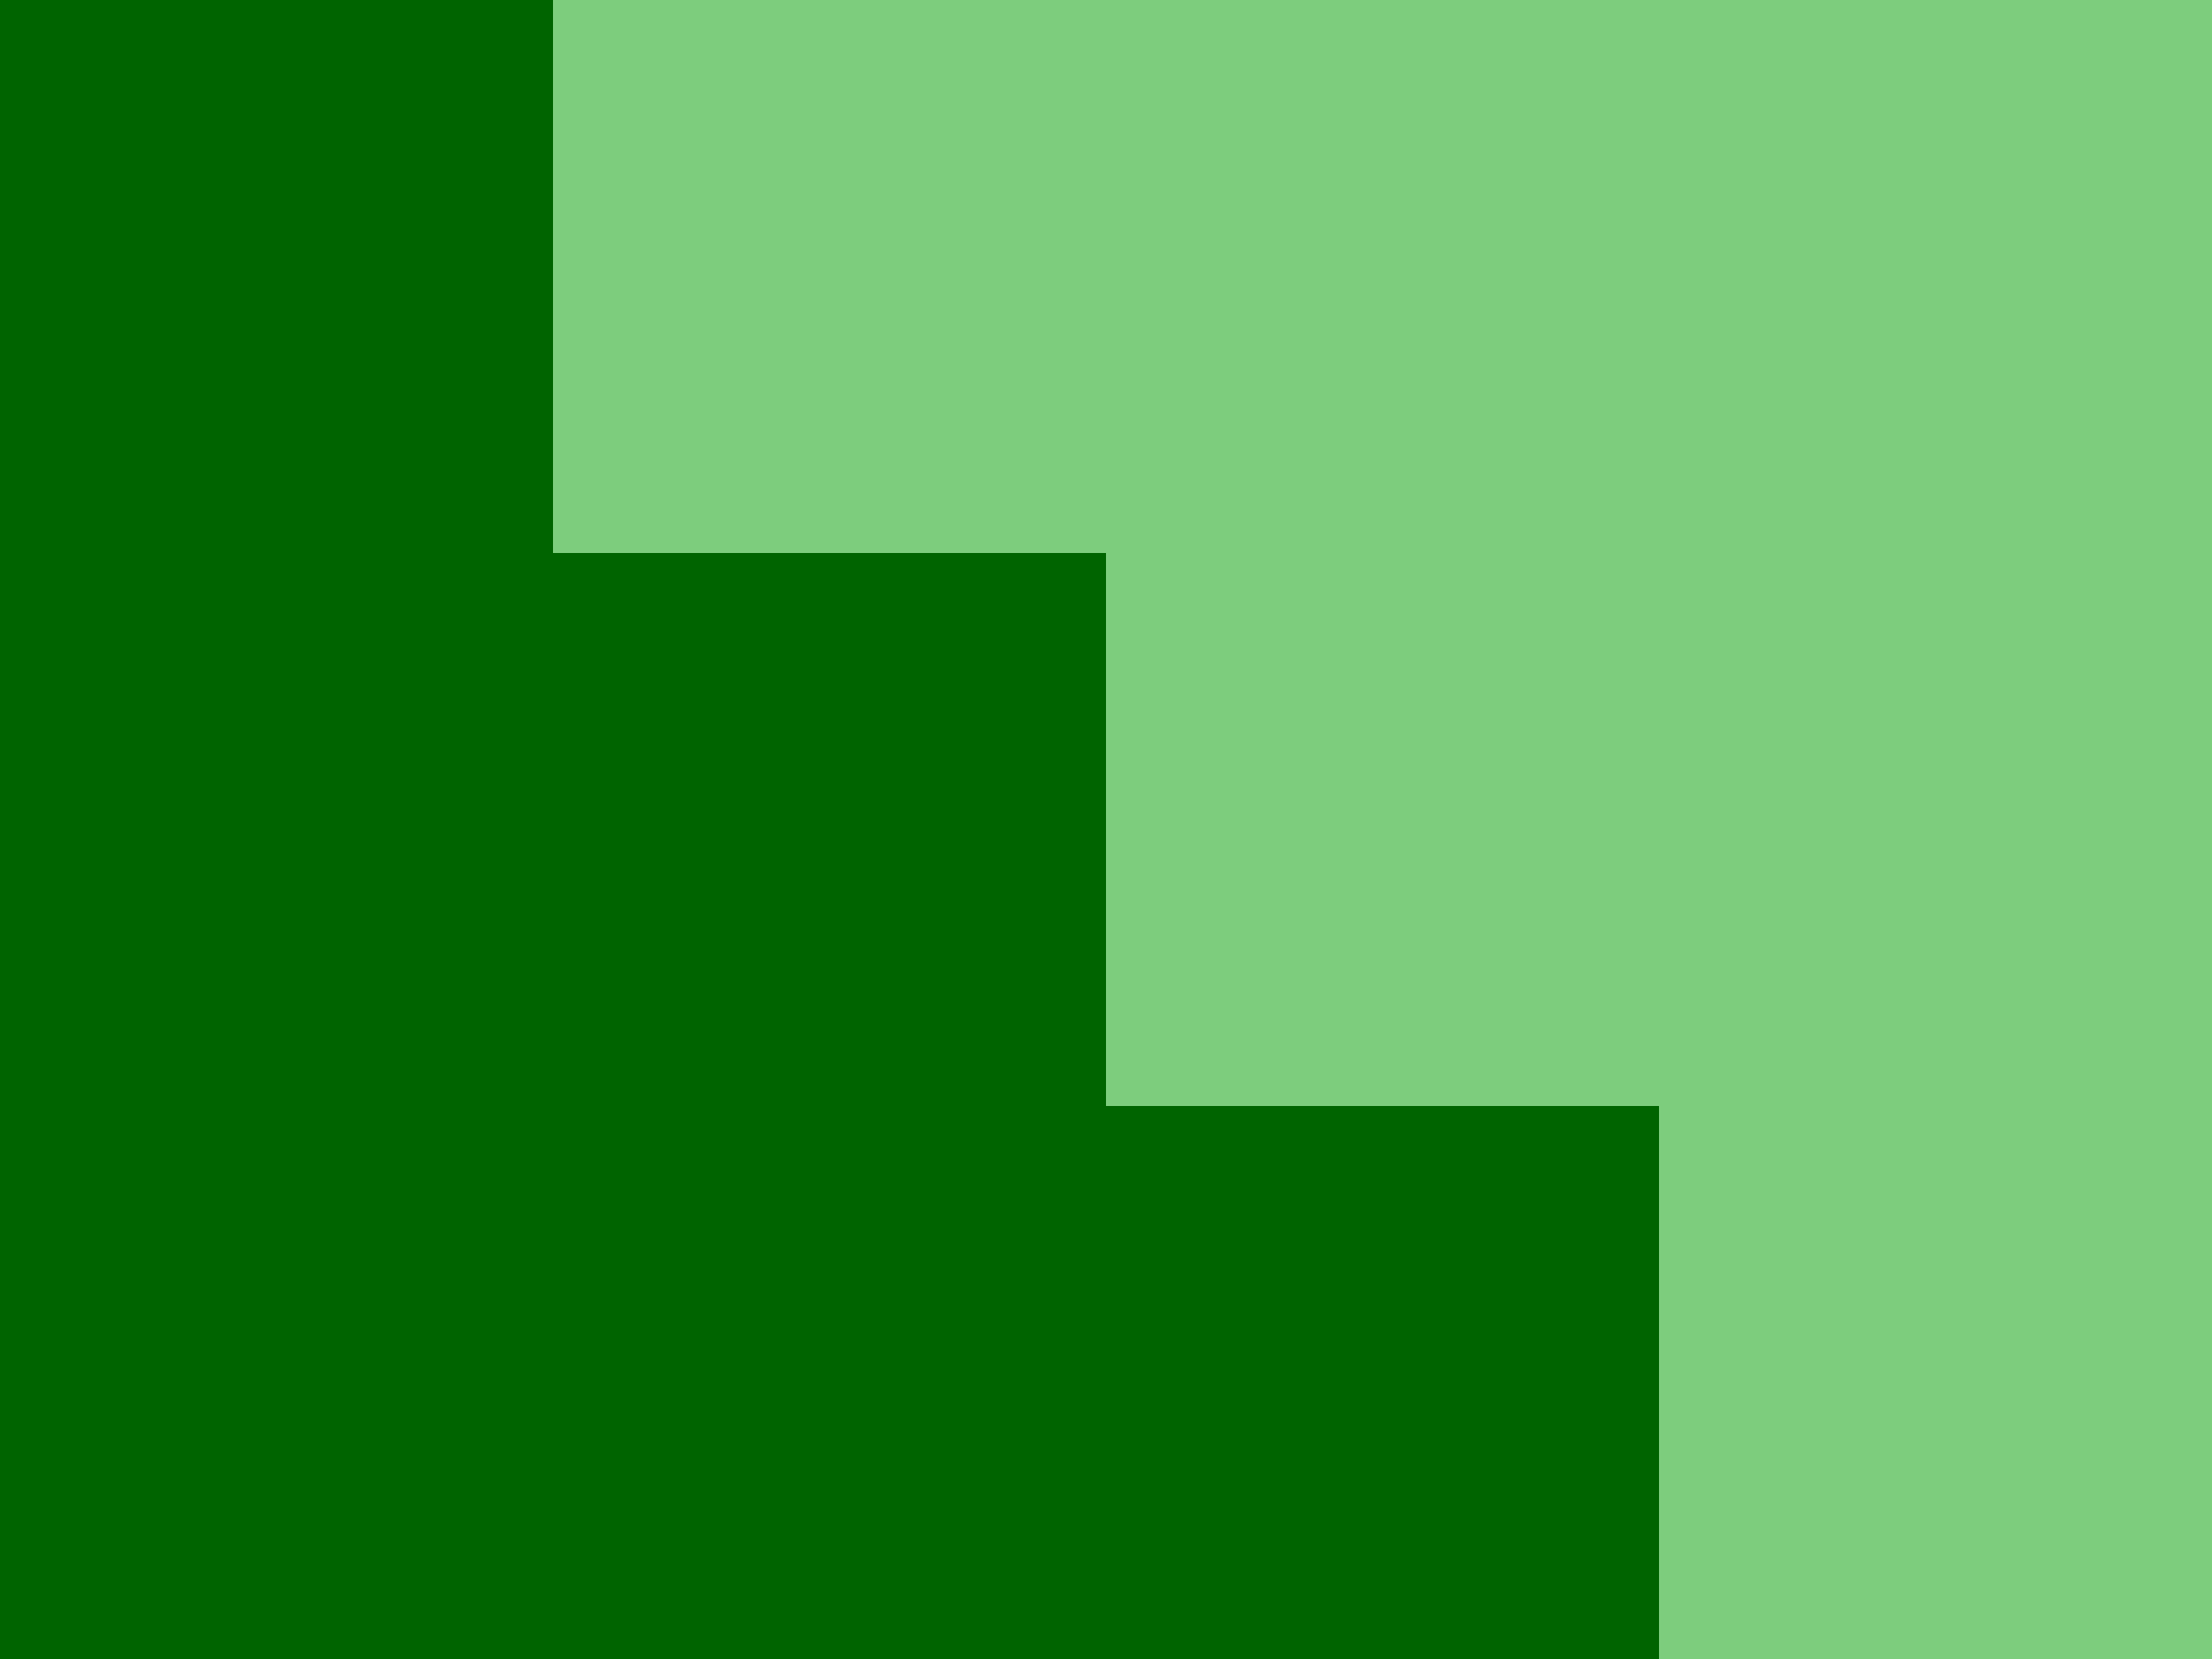
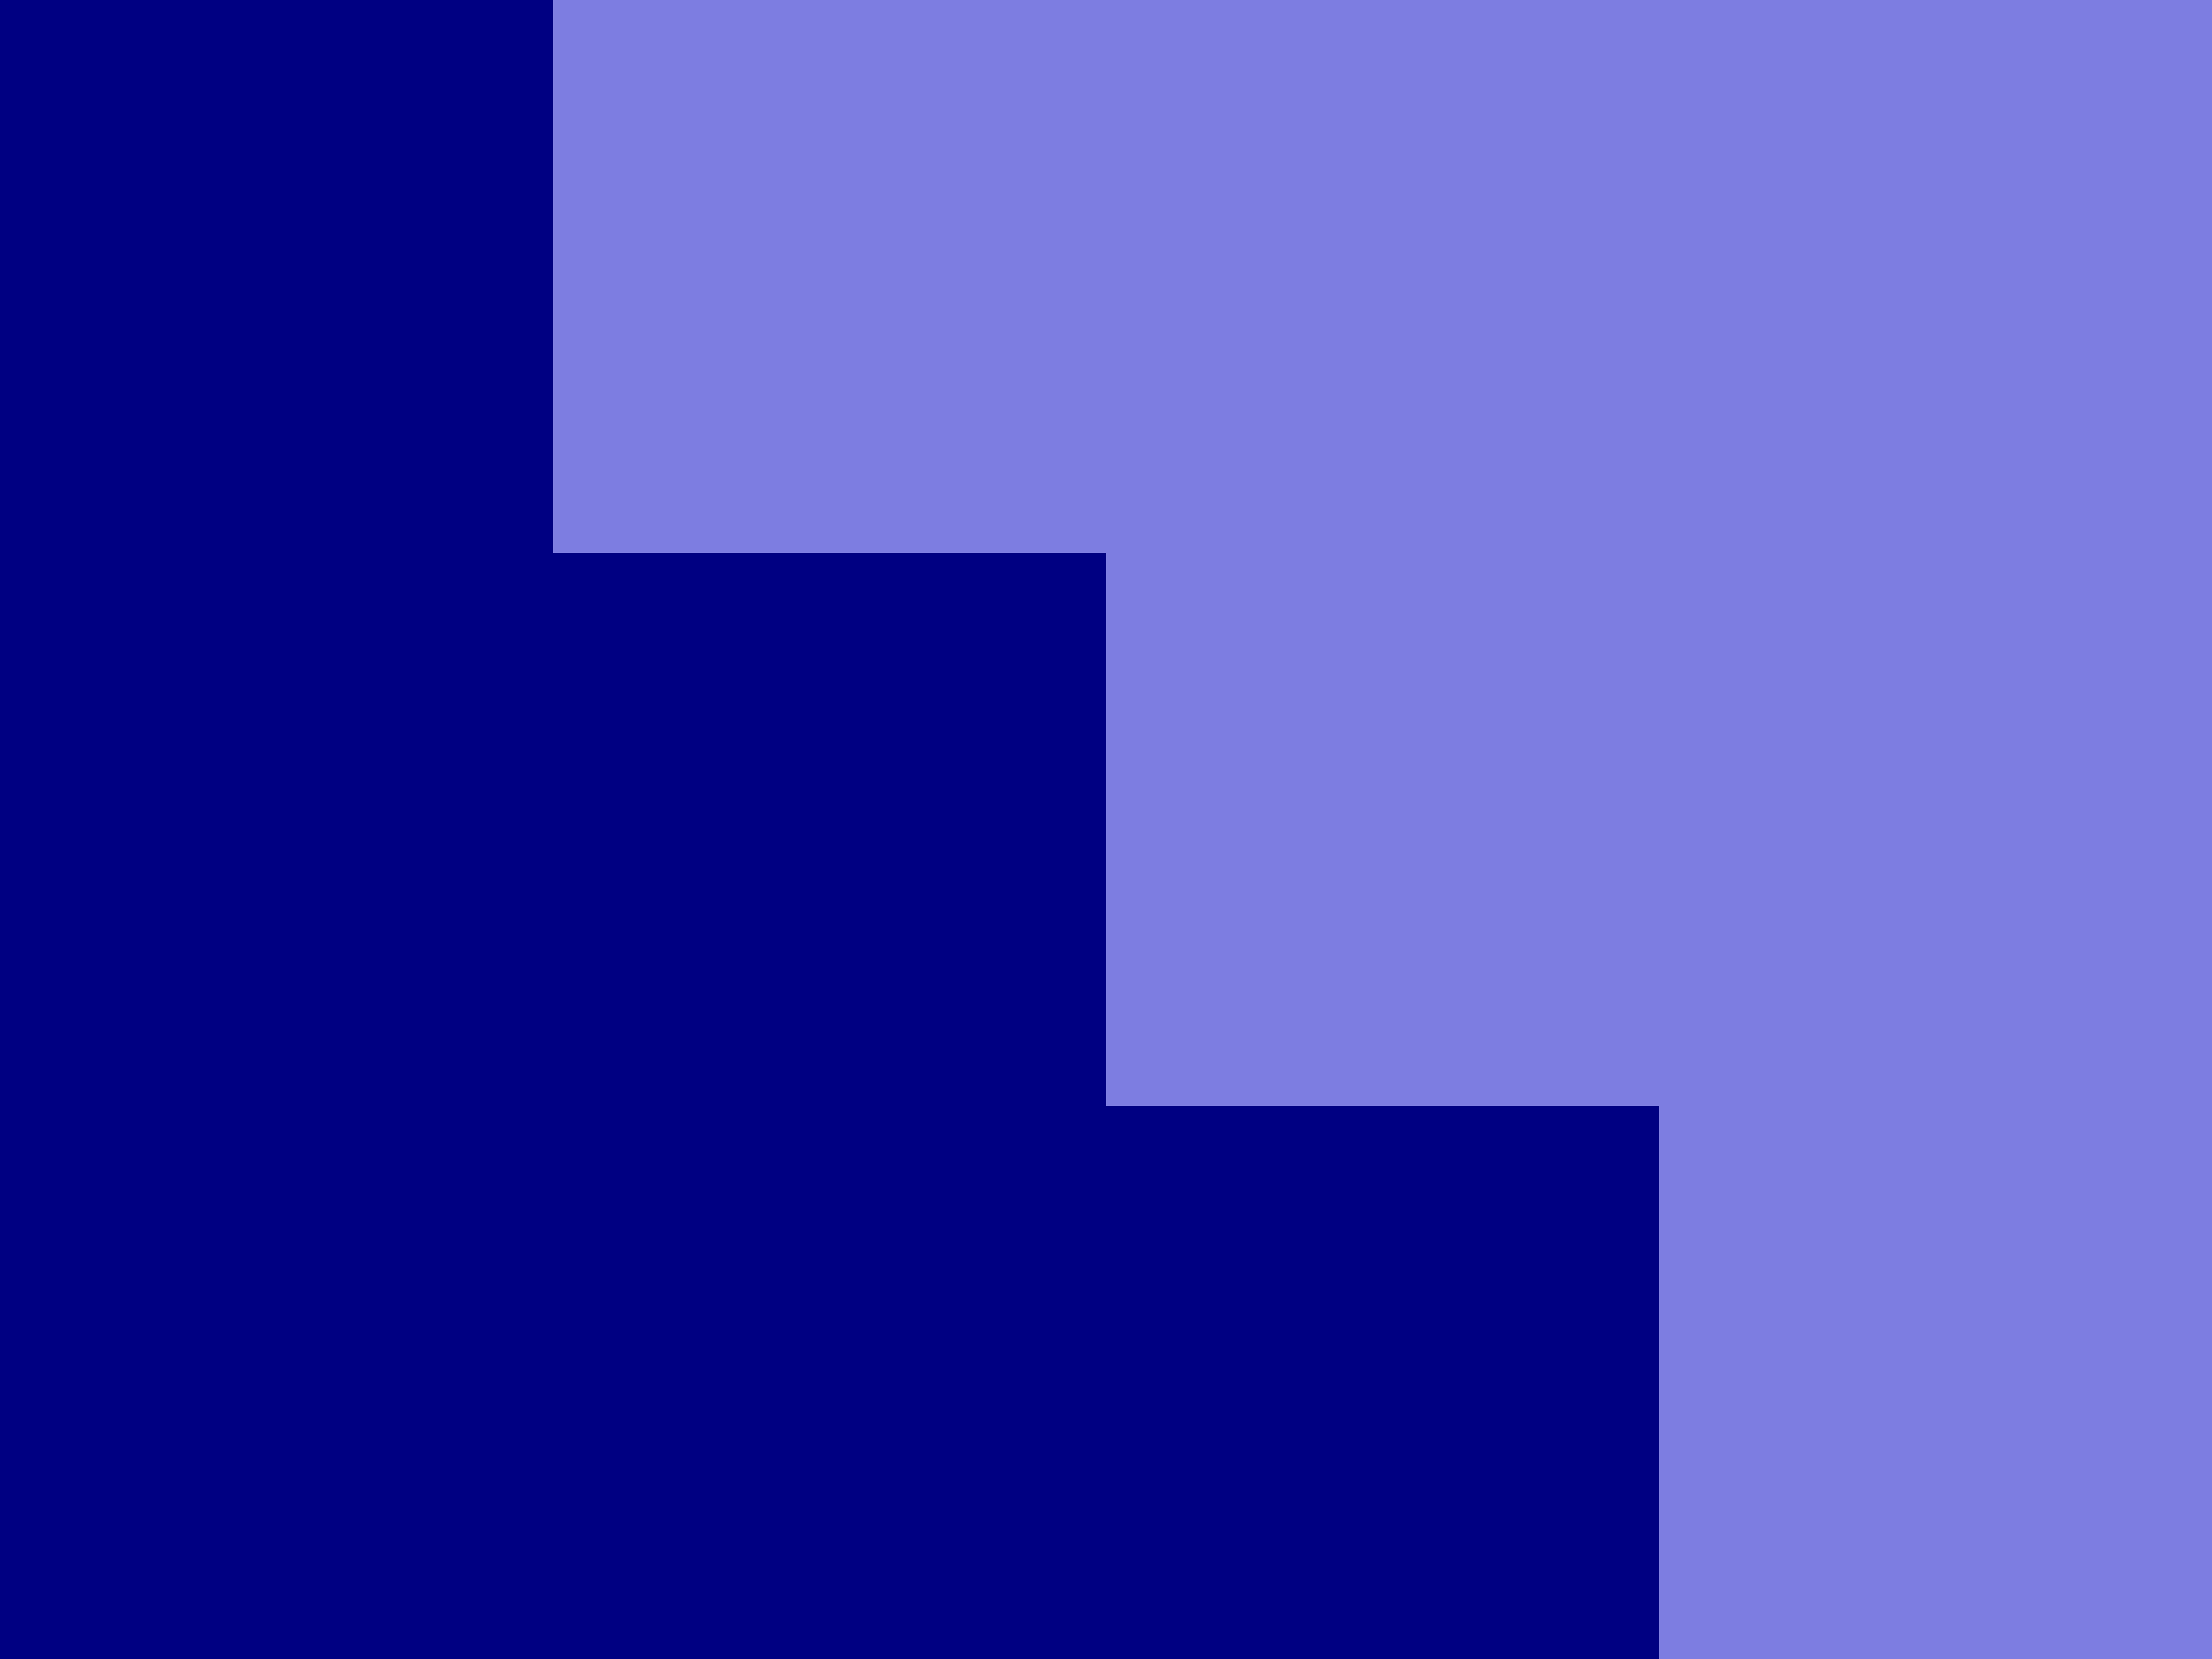
<svg xmlns="http://www.w3.org/2000/svg" viewBox="0 0 400 300">
-   <rect width="400" height="300" fill="rgb(0,100,0)" />
-   <rect x="300" width="100" height="300" fill="rgb(125,205,125)" />
-   <rect x="200" width="200" height="200" fill="rgb(125,205,125)" />
-   <rect x="100" width="300" height="100" fill="rgb(125,205,125)" />
+   <rect width="400" height="300" fill="rgb(0,0,130)" />
+   <rect x="300" width="100" height="300" fill="rgb(125,125,225)" />
+   <rect x="200" width="200" height="200" fill="rgb(125,125,225)" />
+   <rect x="100" width="300" height="100" fill="rgb(125,125,225)" />
</svg>
